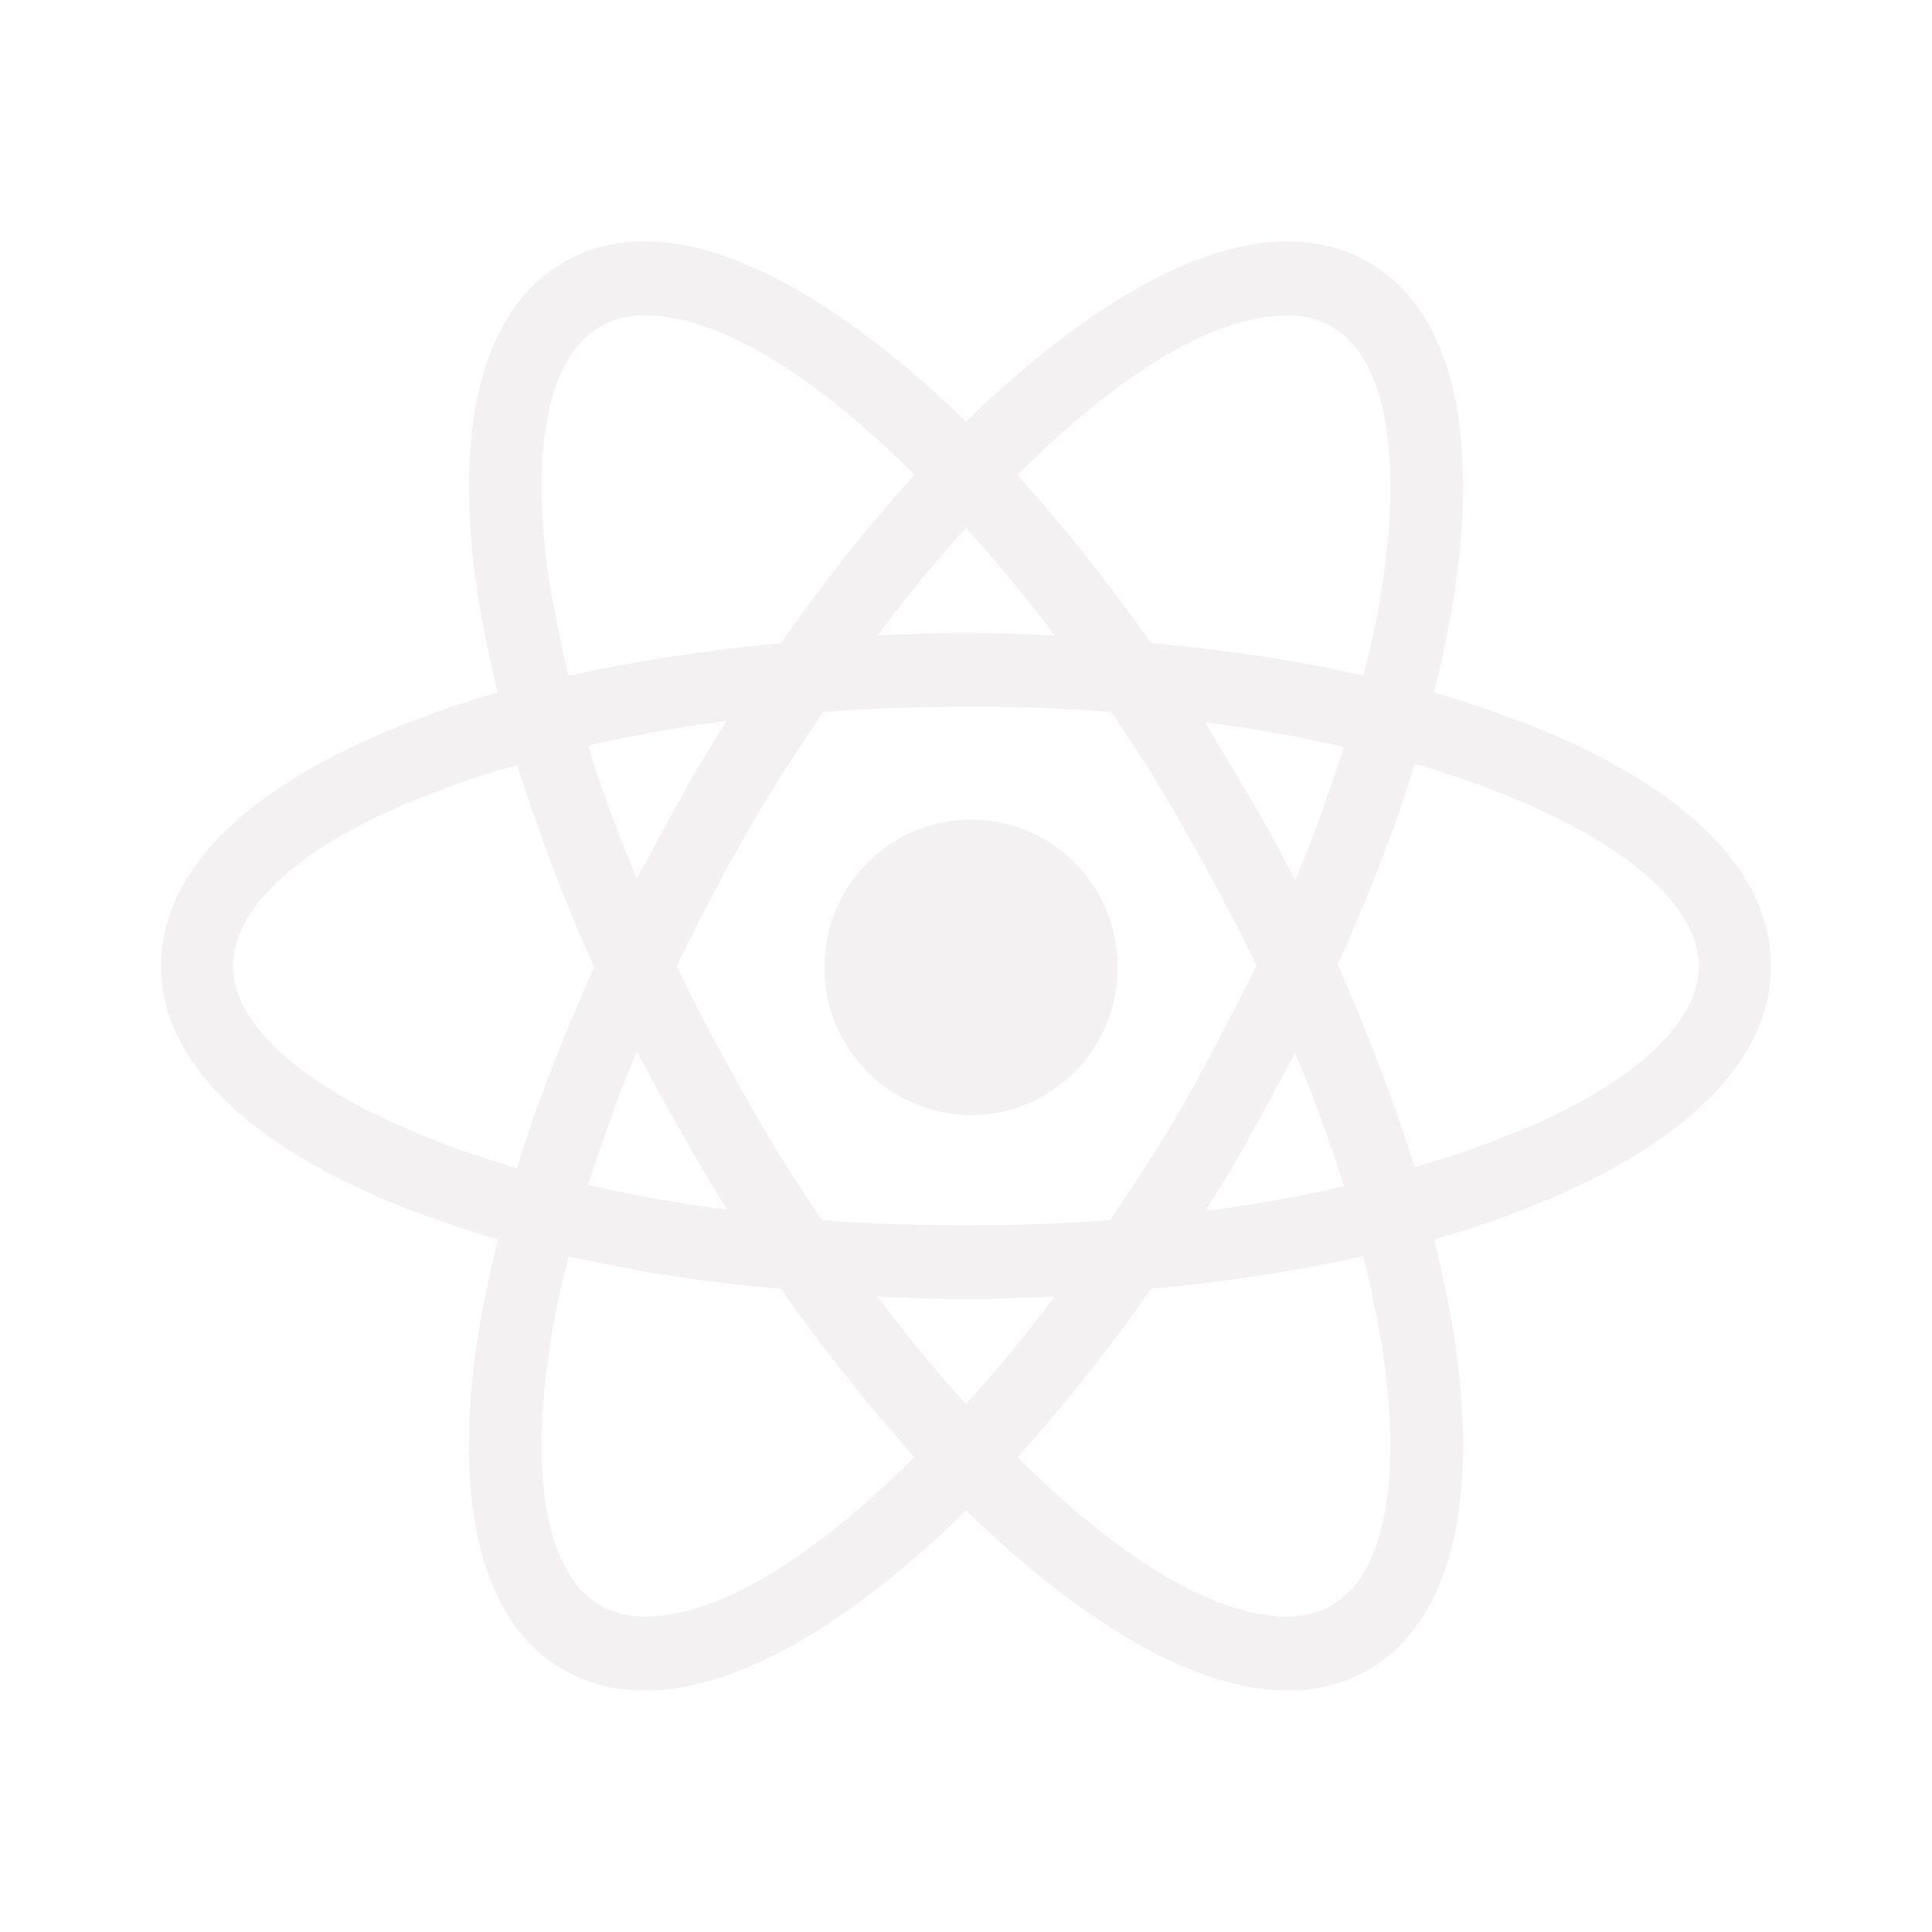
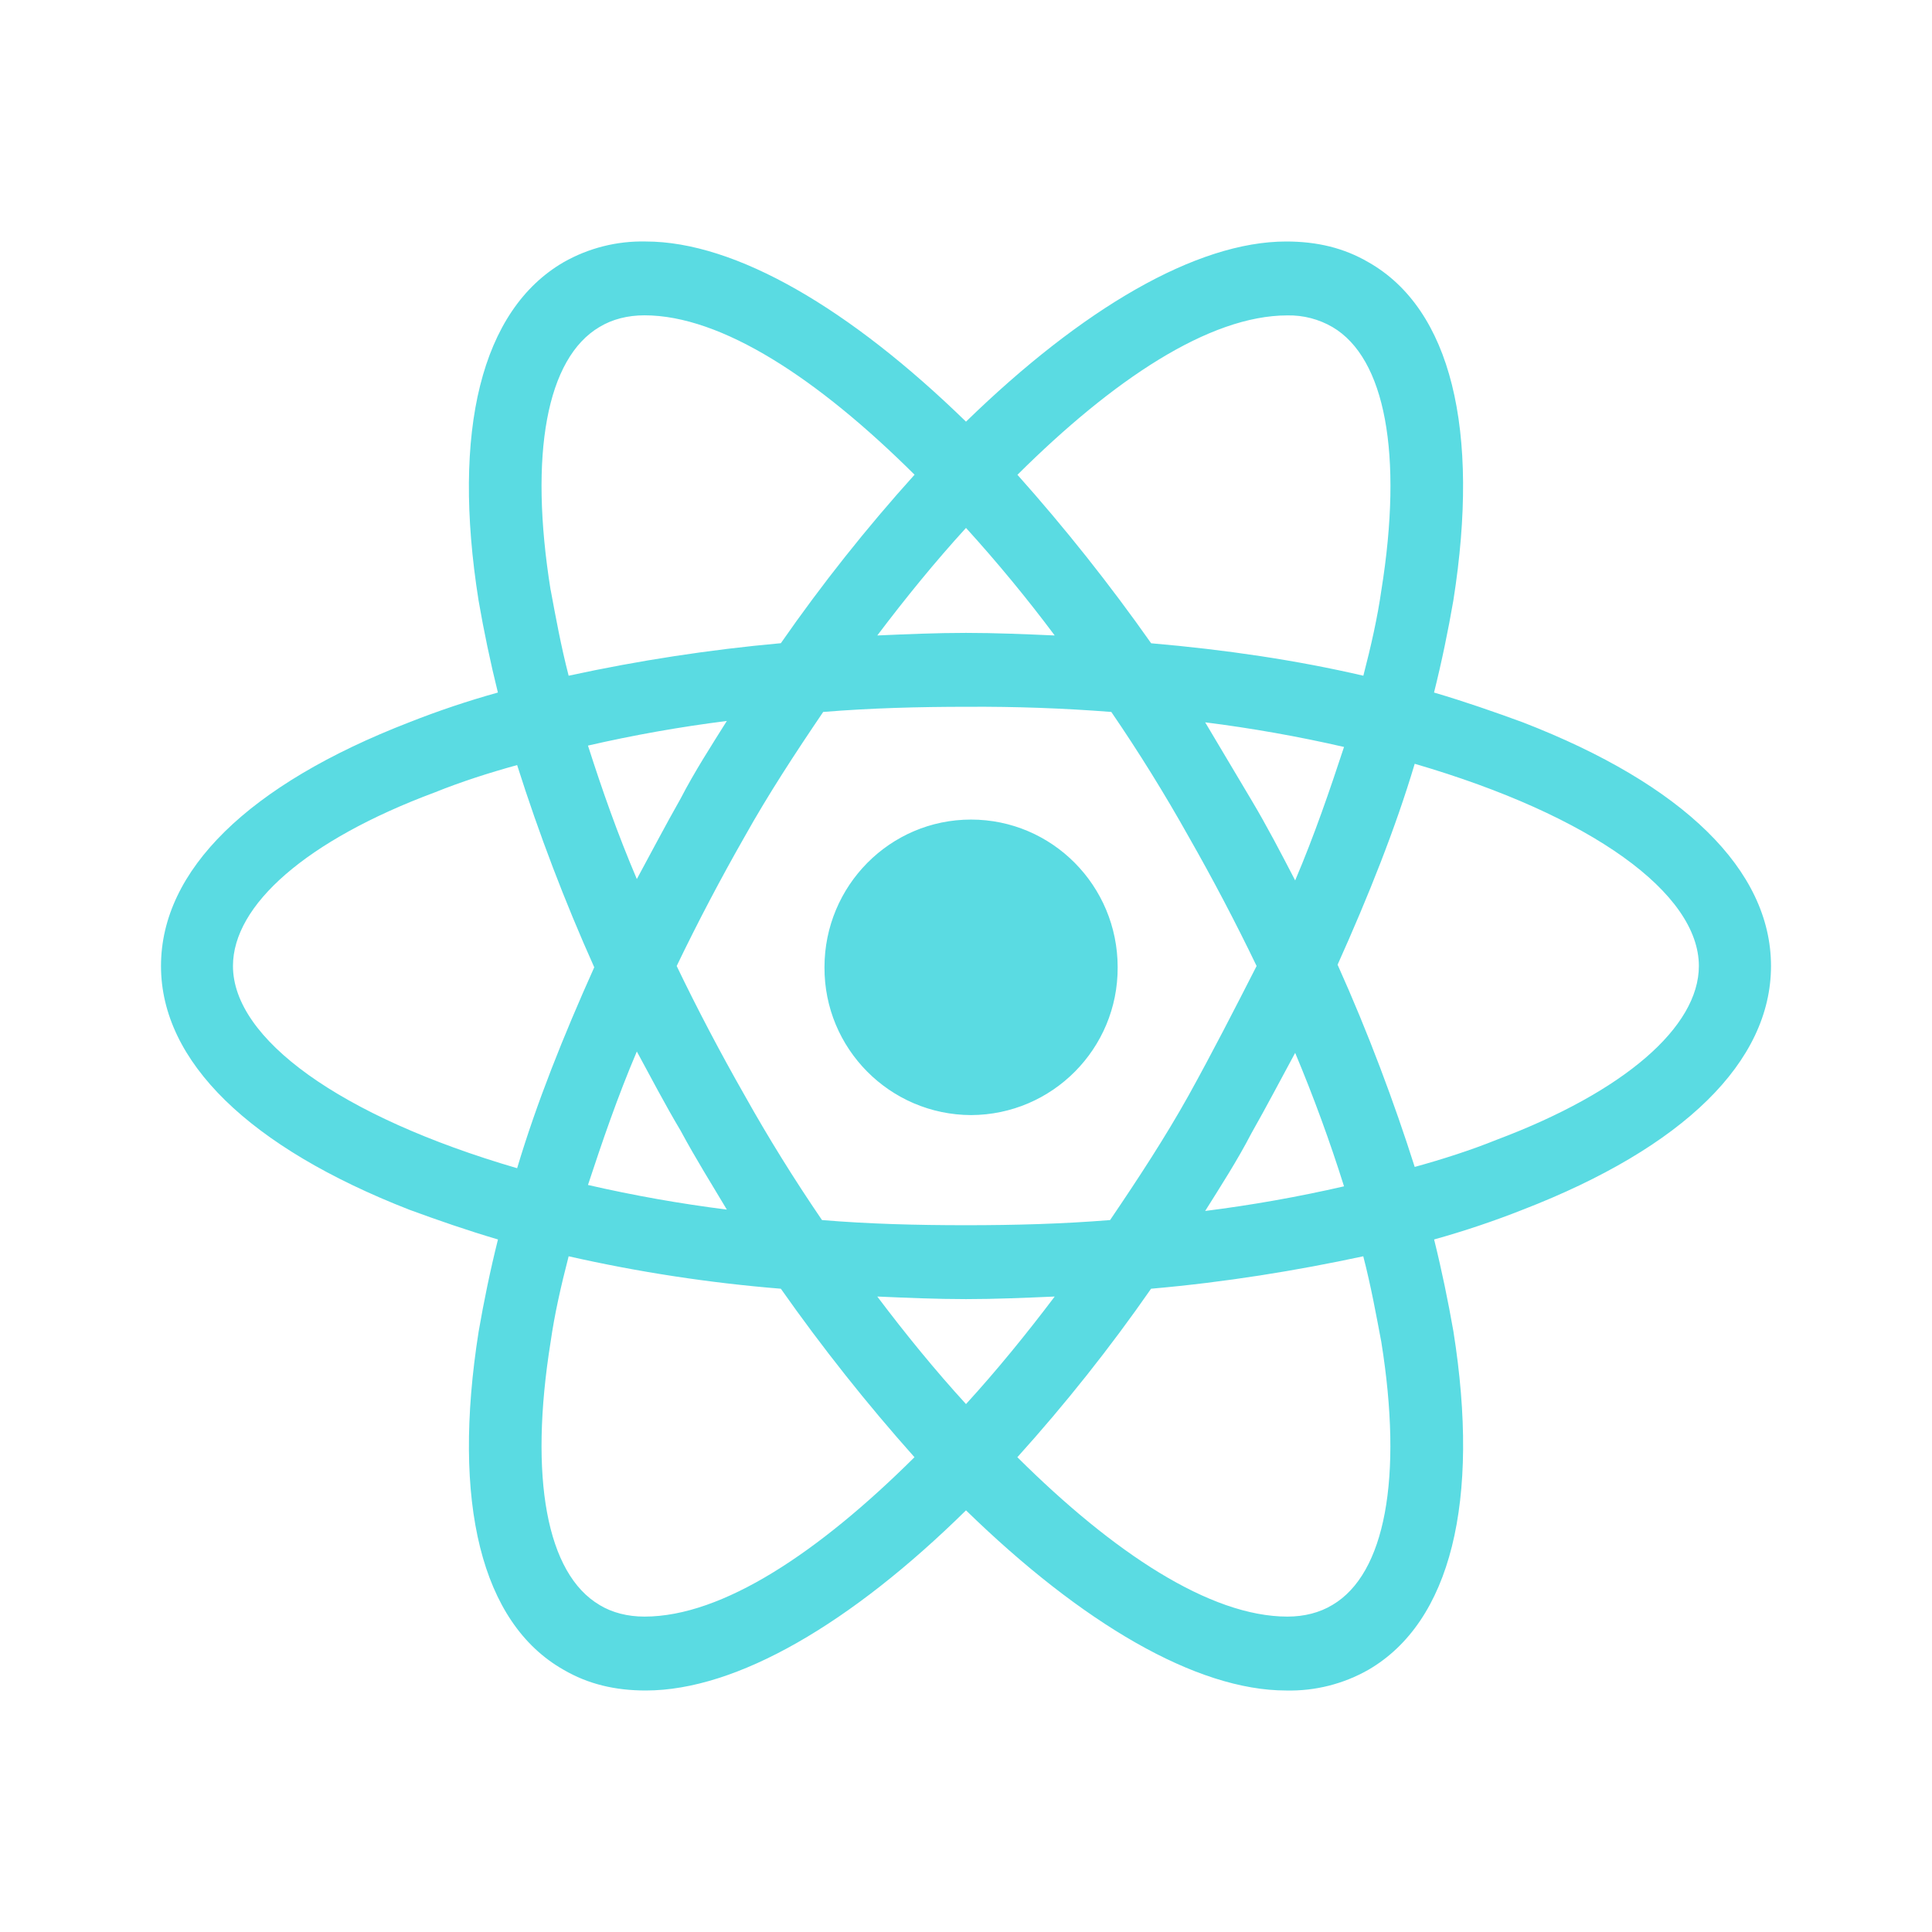
<svg xmlns="http://www.w3.org/2000/svg" width="24" height="24" viewBox="0 0 24 24">
-   <path fill="hsl(334, 7%, 95%)" fill-rule="nonzero" d="M18.917 8.973C20.914 9.746 22 10.81 22 12s-1.086 2.254-3.083 3.027a11.08 11.08 0 0 1-1.102.37c.096.387.175.773.24 1.143.335 2.11-.033 3.607-1.055 4.202a1.972 1.972 0 0 1-1.022.258c-1.119 0-2.54-.837-3.978-2.238C10.578 20.162 9.157 21 8.022 21c-.383 0-.718-.08-1.022-.258-1.022-.58-1.39-2.077-1.054-4.202.064-.37.143-.756.24-1.143-.384-.113-.751-.241-1.103-.37C3.103 14.254 2 13.19 2 12s1.086-2.254 3.083-3.027a11.08 11.08 0 0 1 1.102-.37 16.261 16.261 0 0 1-.24-1.143C5.61 5.35 5.979 3.853 7 3.258A1.972 1.972 0 0 1 8.022 3c1.119 0 2.54.837 3.978 2.238C13.438 3.838 14.86 3 15.978 3c.383 0 .718.08 1.022.258 1.022.58 1.39 2.077 1.054 4.202-.064.37-.143.756-.24 1.143.384.113.751.241 1.103.37zM17.16 7.331c.271-1.69.048-2.882-.607-3.268a1.073 1.073 0 0 0-.56-.145c-.974 0-2.172.805-3.354 1.98A23.2 23.2 0 0 1 14.3 7.991c.927.08 1.805.21 2.636.403.096-.37.176-.725.224-1.063zm-2.396 6.279c.303-.547.575-1.079.846-1.61a26.01 26.01 0 0 0-.846-1.61 20.31 20.31 0 0 0-.959-1.546 21.372 21.372 0 0 0-1.789-.064c-.607 0-1.198.016-1.79.064-.35.516-.686 1.03-.974 1.546A26.01 26.01 0 0 0 8.406 12c.255.531.543 1.079.846 1.61.288.515.607 1.03.959 1.546.575.048 1.166.064 1.789.064.607 0 1.198-.016 1.79-.064.35-.516.686-1.03.974-1.546zm1.325-.531c-.175.322-.351.66-.543.998-.175.338-.383.66-.575.966a17.43 17.43 0 0 0 1.725-.306 19.09 19.09 0 0 0-.607-1.658zM12 17.442c.383-.419.75-.87 1.102-1.336-.367.016-.735.032-1.102.032-.367 0-.735-.016-1.102-.032.351.466.719.917 1.102 1.336zM7.304 14.72a17.43 17.43 0 0 0 1.725.306c-.192-.322-.384-.628-.575-.982-.192-.322-.368-.66-.543-.982-.24.563-.432 1.127-.607 1.658zm0-5.458c.175.547.367 1.095.607 1.658.175-.322.351-.66.543-.998.175-.338.383-.66.575-.966a17.43 17.43 0 0 0-1.725.306zM12 6.558c-.383.419-.75.87-1.102 1.336.367-.016.735-.032 1.102-.032.367 0 .735.016 1.102.032A18.07 18.07 0 0 0 12 6.558zm2.971 2.415l.575.966c.192.322.368.66.543.998.24-.563.432-1.127.607-1.658a17.43 17.43 0 0 0-1.725-.306zm-8.13-1.642c.063.338.127.692.223 1.063A21.56 21.56 0 0 1 9.7 7.99a21.136 21.136 0 0 1 1.661-2.093c-1.198-1.191-2.396-1.98-3.355-1.98-.207 0-.399.048-.559.145-.655.386-.878 1.577-.607 3.268zM2.894 12c0 .902 1.325 1.868 3.53 2.512.24-.805.575-1.643.958-2.496a23.58 23.58 0 0 1-.958-2.512c-.352.097-.703.21-1.022.339-1.598.595-2.508 1.4-2.508 2.157zm4.552 7.937c.16.097.352.145.56.145.974 0 2.172-.805 3.354-1.98A23.2 23.2 0 0 1 9.7 16.009a18.84 18.84 0 0 1-2.636-.403c-.096.37-.176.725-.224 1.063-.271 1.69-.048 2.882.607 3.268zm9.106 0c.655-.386.878-1.577.607-3.268-.064-.338-.128-.692-.224-1.063-.83.178-1.71.322-2.636.403a21.136 21.136 0 0 1-1.661 2.093c1.198 1.191 2.396 1.98 3.355 1.98.207 0 .399-.048.559-.145zm1.022-5.441c.352-.097.703-.21 1.022-.339 1.582-.595 2.508-1.4 2.508-2.157 0-.902-1.325-1.868-3.53-2.512-.24.805-.575 1.643-.958 2.496.383.853.702 1.707.958 2.512zm-5.511-.644a1.828 1.828 0 0 1-1.821-1.836c0-1.014.815-1.835 1.82-1.835 1.007 0 1.822.821 1.822 1.835a1.828 1.828 0 0 1-1.821 1.836z" />
+   <path fill="hsl(183, 70%, 62%)" fill-rule="nonzero" d="M18.917 8.973C20.914 9.746 22 10.81 22 12s-1.086 2.254-3.083 3.027a11.08 11.08 0 0 1-1.102.37c.096.387.175.773.24 1.143.335 2.11-.033 3.607-1.055 4.202a1.972 1.972 0 0 1-1.022.258c-1.119 0-2.54-.837-3.978-2.238C10.578 20.162 9.157 21 8.022 21c-.383 0-.718-.08-1.022-.258-1.022-.58-1.39-2.077-1.054-4.202.064-.37.143-.756.24-1.143-.384-.113-.751-.241-1.103-.37C3.103 14.254 2 13.19 2 12s1.086-2.254 3.083-3.027a11.08 11.08 0 0 1 1.102-.37 16.261 16.261 0 0 1-.24-1.143C5.61 5.35 5.979 3.853 7 3.258A1.972 1.972 0 0 1 8.022 3c1.119 0 2.54.837 3.978 2.238C13.438 3.838 14.86 3 15.978 3c.383 0 .718.08 1.022.258 1.022.58 1.39 2.077 1.054 4.202-.064.37-.143.756-.24 1.143.384.113.751.241 1.103.37zM17.16 7.331c.271-1.69.048-2.882-.607-3.268a1.073 1.073 0 0 0-.56-.145c-.974 0-2.172.805-3.354 1.98A23.2 23.2 0 0 1 14.3 7.991c.927.08 1.805.21 2.636.403.096-.37.176-.725.224-1.063zm-2.396 6.279c.303-.547.575-1.079.846-1.61a26.01 26.01 0 0 0-.846-1.61 20.31 20.31 0 0 0-.959-1.546 21.372 21.372 0 0 0-1.789-.064c-.607 0-1.198.016-1.79.064-.35.516-.686 1.03-.974 1.546A26.01 26.01 0 0 0 8.406 12c.255.531.543 1.079.846 1.61.288.515.607 1.03.959 1.546.575.048 1.166.064 1.789.064.607 0 1.198-.016 1.79-.064.35-.516.686-1.03.974-1.546zm1.325-.531c-.175.322-.351.66-.543.998-.175.338-.383.66-.575.966a17.43 17.43 0 0 0 1.725-.306 19.09 19.09 0 0 0-.607-1.658zM12 17.442c.383-.419.75-.87 1.102-1.336-.367.016-.735.032-1.102.032-.367 0-.735-.016-1.102-.032.351.466.719.917 1.102 1.336zM7.304 14.72a17.43 17.43 0 0 0 1.725.306c-.192-.322-.384-.628-.575-.982-.192-.322-.368-.66-.543-.982-.24.563-.432 1.127-.607 1.658zm0-5.458c.175.547.367 1.095.607 1.658.175-.322.351-.66.543-.998.175-.338.383-.66.575-.966a17.43 17.43 0 0 0-1.725.306zM12 6.558c-.383.419-.75.87-1.102 1.336.367-.016.735-.032 1.102-.032.367 0 .735.016 1.102.032A18.07 18.07 0 0 0 12 6.558zm2.971 2.415l.575.966c.192.322.368.66.543.998.24-.563.432-1.127.607-1.658a17.43 17.43 0 0 0-1.725-.306zm-8.13-1.642c.063.338.127.692.223 1.063A21.56 21.56 0 0 1 9.7 7.99a21.136 21.136 0 0 1 1.661-2.093c-1.198-1.191-2.396-1.98-3.355-1.98-.207 0-.399.048-.559.145-.655.386-.878 1.577-.607 3.268zM2.894 12c0 .902 1.325 1.868 3.53 2.512.24-.805.575-1.643.958-2.496a23.58 23.58 0 0 1-.958-2.512c-.352.097-.703.21-1.022.339-1.598.595-2.508 1.4-2.508 2.157zm4.552 7.937c.16.097.352.145.56.145.974 0 2.172-.805 3.354-1.98A23.2 23.2 0 0 1 9.7 16.009a18.84 18.84 0 0 1-2.636-.403c-.096.37-.176.725-.224 1.063-.271 1.69-.048 2.882.607 3.268zm9.106 0c.655-.386.878-1.577.607-3.268-.064-.338-.128-.692-.224-1.063-.83.178-1.71.322-2.636.403a21.136 21.136 0 0 1-1.661 2.093c1.198 1.191 2.396 1.98 3.355 1.98.207 0 .399-.048.559-.145zm1.022-5.441c.352-.097.703-.21 1.022-.339 1.582-.595 2.508-1.4 2.508-2.157 0-.902-1.325-1.868-3.53-2.512-.24.805-.575 1.643-.958 2.496.383.853.702 1.707.958 2.512zm-5.511-.644a1.828 1.828 0 0 1-1.821-1.836c0-1.014.815-1.835 1.82-1.835 1.007 0 1.822.821 1.822 1.835a1.828 1.828 0 0 1-1.821 1.836z" />
</svg>
